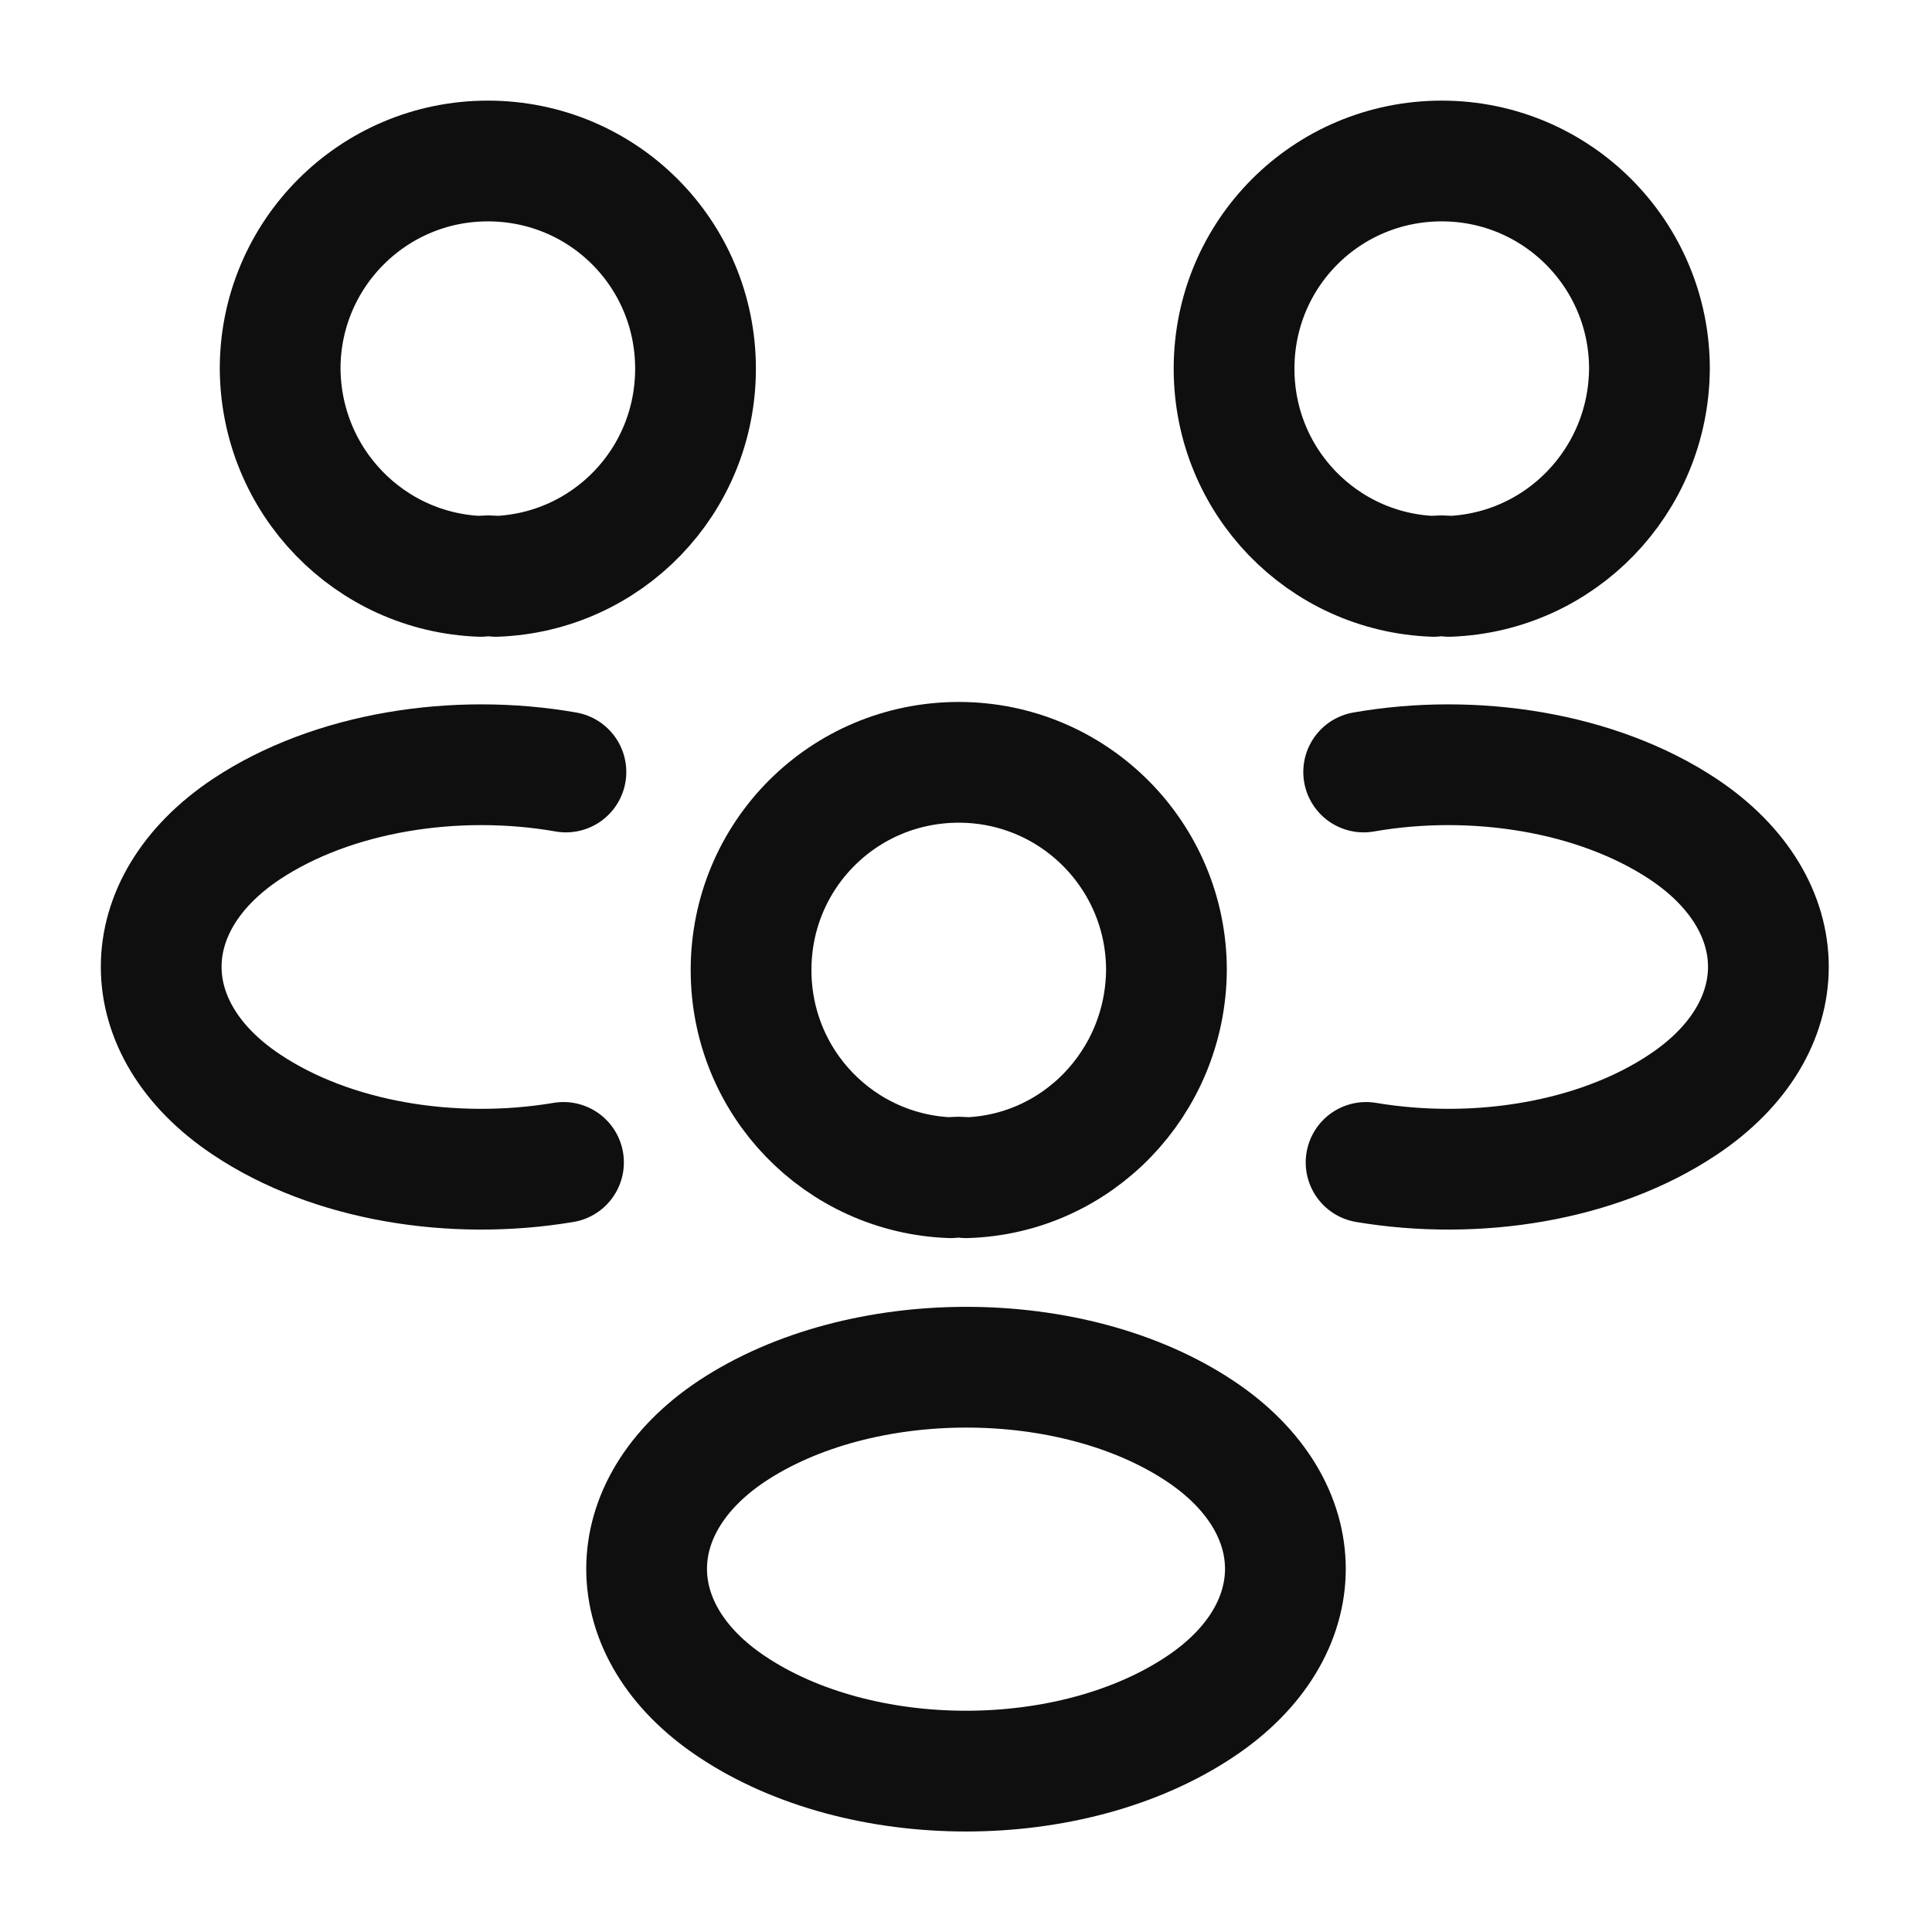
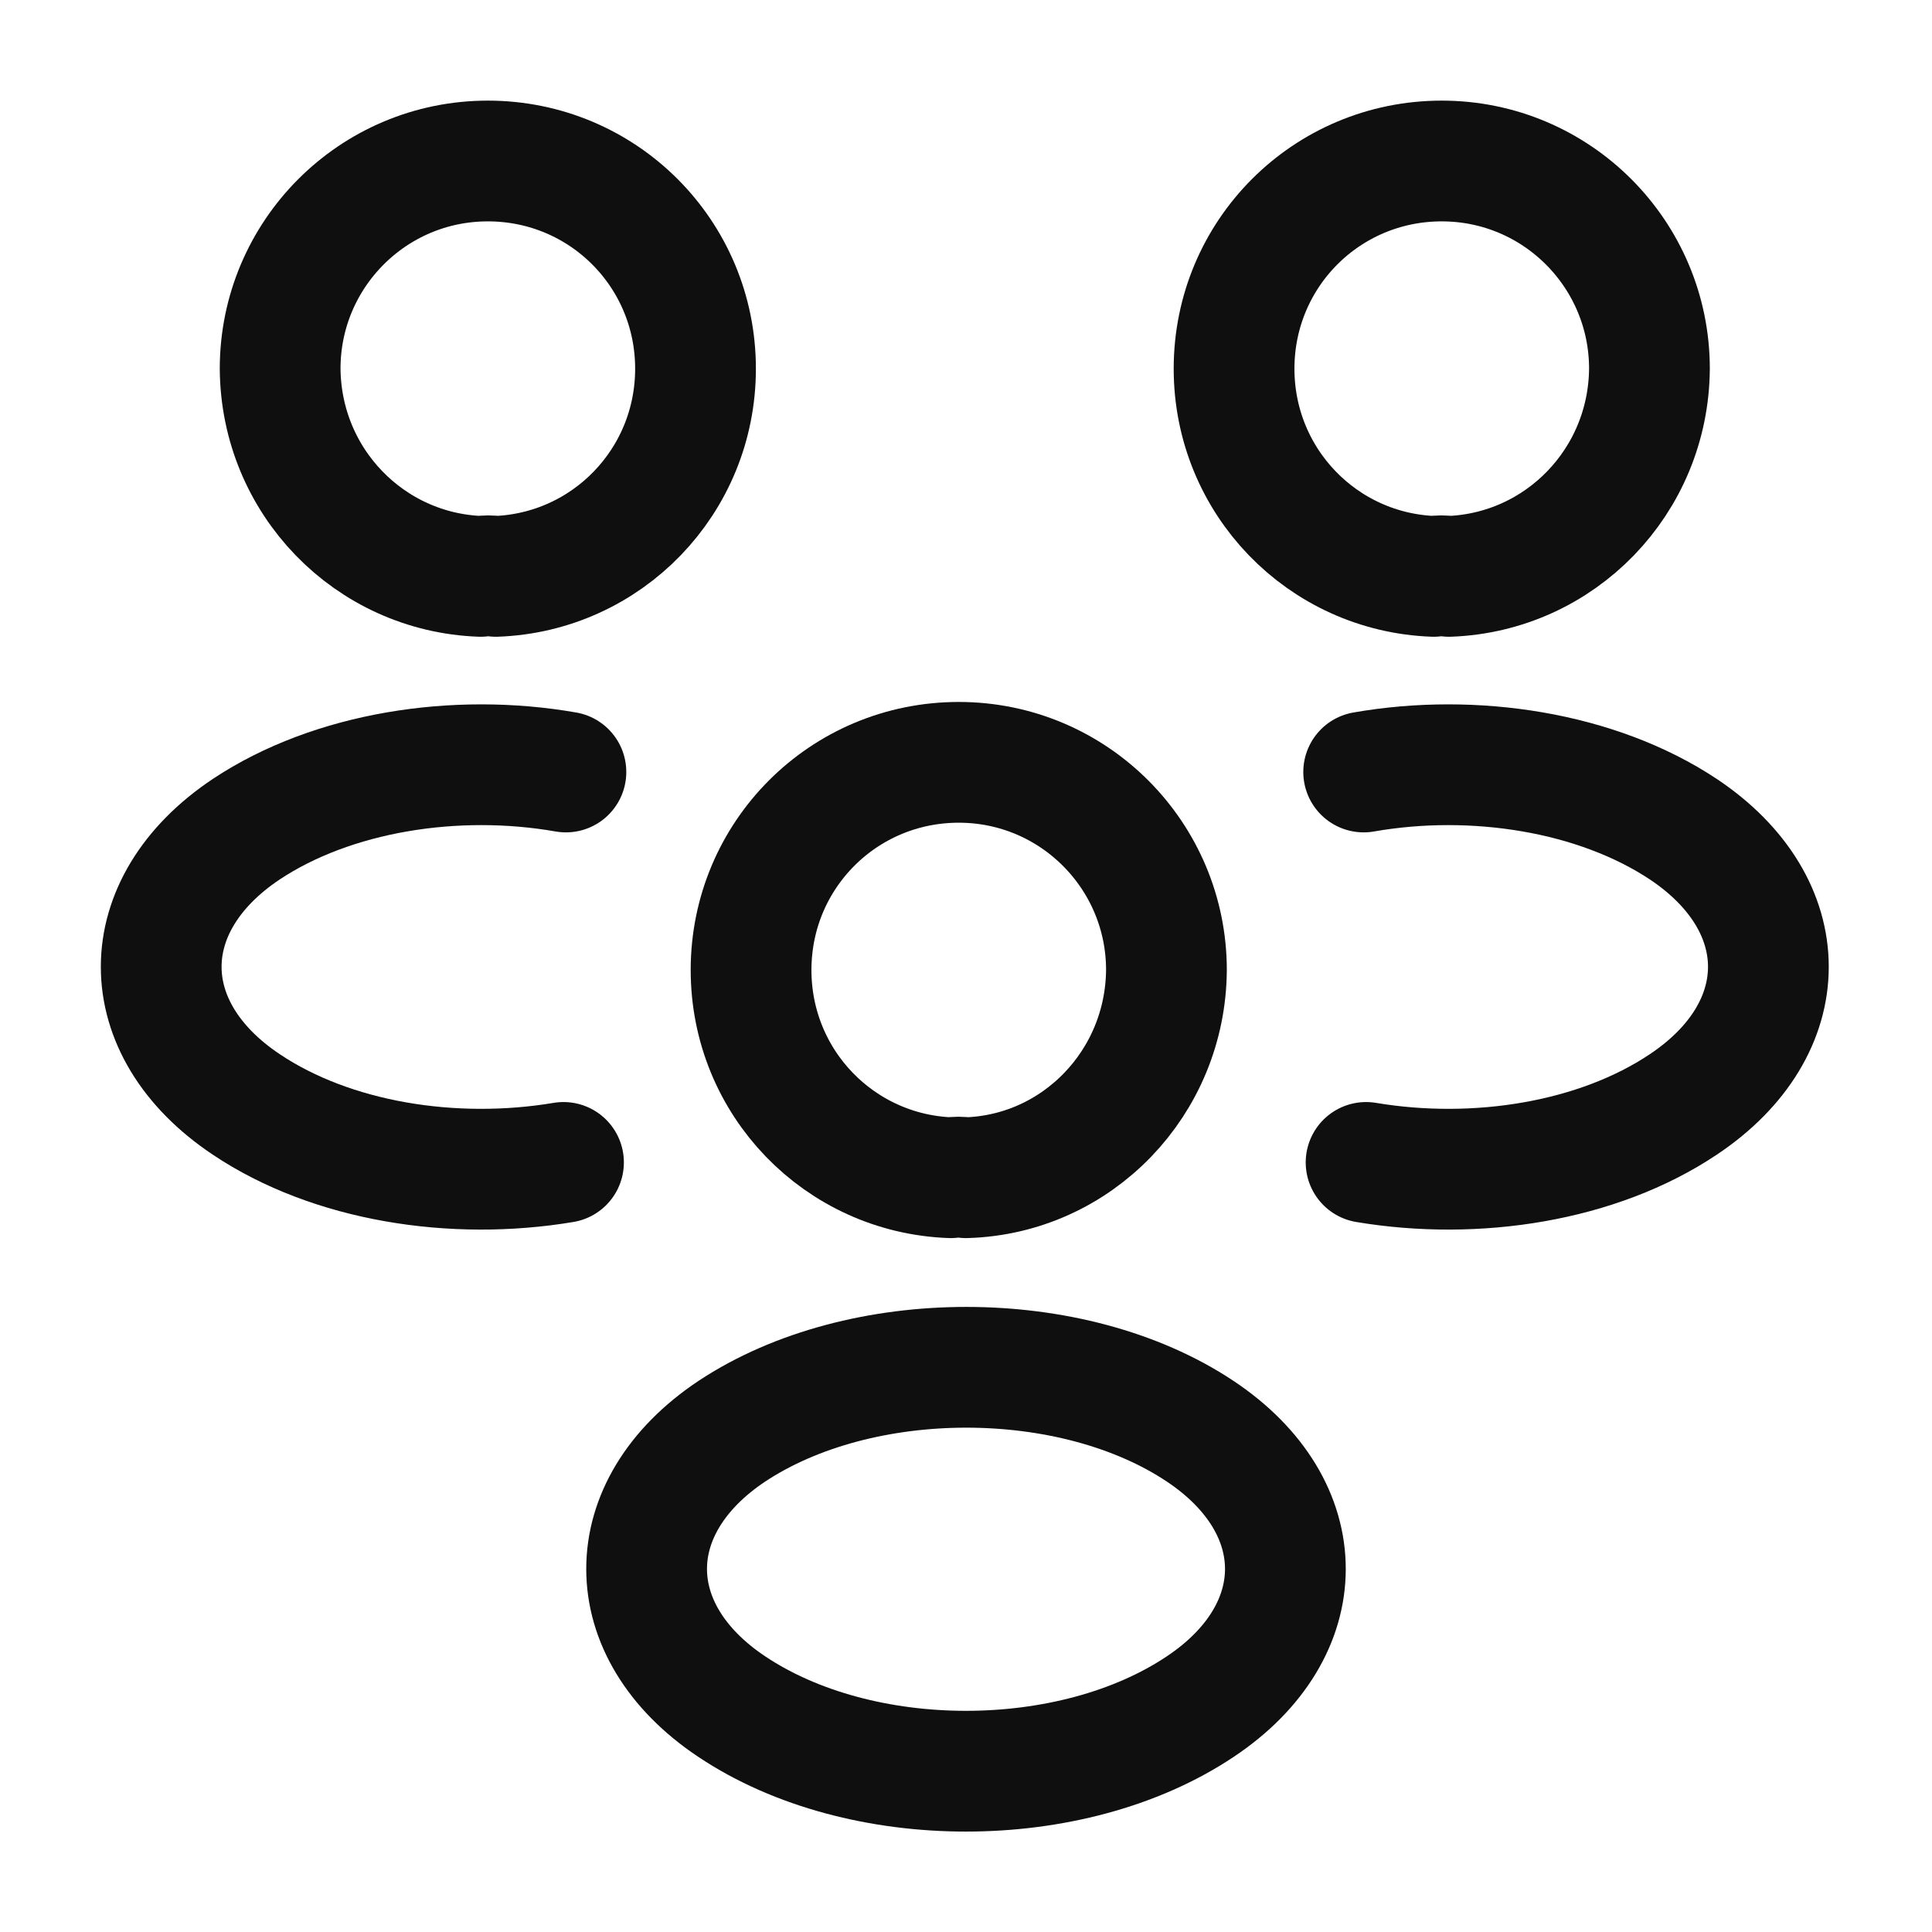
<svg xmlns="http://www.w3.org/2000/svg" width="24" height="24" viewBox="0 0 24 24" fill="none">
  <path d="M18 7.16C17.94 7.15 17.87 7.15 17.81 7.16C16.43 7.11 15.33 5.98 15.33 4.58C15.33 3.15 16.48 2 17.91 2C19.34 2 20.49 3.16 20.49 4.58C20.48 5.98 19.38 7.11 18 7.16Z" stroke="#0F0F0F" stroke-width="1.5" stroke-linecap="round" stroke-linejoin="round" />
  <path d="M16.97 14.44C18.34 14.67 19.85 14.43 20.91 13.72C22.32 12.78 22.32 11.24 20.91 10.3C19.84 9.59 18.31 9.35 16.94 9.59" stroke="#0F0F0F" stroke-width="1.5" stroke-linecap="round" stroke-linejoin="round" />
  <path d="M5.97 7.16C6.03 7.15 6.1 7.15 6.16 7.16C7.54 7.11 8.64 5.98 8.64 4.58C8.64 3.15 7.49 2 6.06 2C4.63 2 3.48 3.16 3.48 4.58C3.49 5.98 4.59 7.11 5.97 7.16Z" stroke="#0F0F0F" stroke-width="1.5" stroke-linecap="round" stroke-linejoin="round" />
  <path d="M7 14.44C5.63 14.67 4.12 14.43 3.06 13.72C1.65 12.78 1.65 11.24 3.06 10.3C4.13 9.59 5.66 9.35 7.03 9.59" stroke="#0F0F0F" stroke-width="1.5" stroke-linecap="round" stroke-linejoin="round" />
  <path d="M12 14.63C11.94 14.62 11.87 14.62 11.81 14.63C10.43 14.58 9.33 13.45 9.33 12.05C9.33 10.62 10.48 9.47 11.91 9.47C13.34 9.47 14.49 10.63 14.49 12.05C14.48 13.45 13.38 14.59 12 14.63Z" stroke="#0F0F0F" stroke-width="1.5" stroke-linecap="round" stroke-linejoin="round" />
-   <path d="M9.09 17.779C7.68 18.719 7.68 20.259 9.09 21.199C10.69 22.269 13.31 22.269 14.91 21.199C16.32 20.259 16.32 18.719 14.91 17.779C13.32 16.719 10.69 16.719 9.09 17.779Z" stroke="#0F0F0F" stroke-width="1.5" stroke-linecap="round" stroke-linejoin="round" />
+   <path d="M9.09 17.78C7.68 18.72 7.68 20.26 9.09 21.2C10.69 22.27 13.31 22.27 14.91 21.2C16.32 20.26 16.32 18.72 14.91 17.78C13.32 16.72 10.69 16.72 9.09 17.78Z" stroke="#0F0F0F" stroke-width="1.5" stroke-linecap="round" stroke-linejoin="round" />
</svg>
